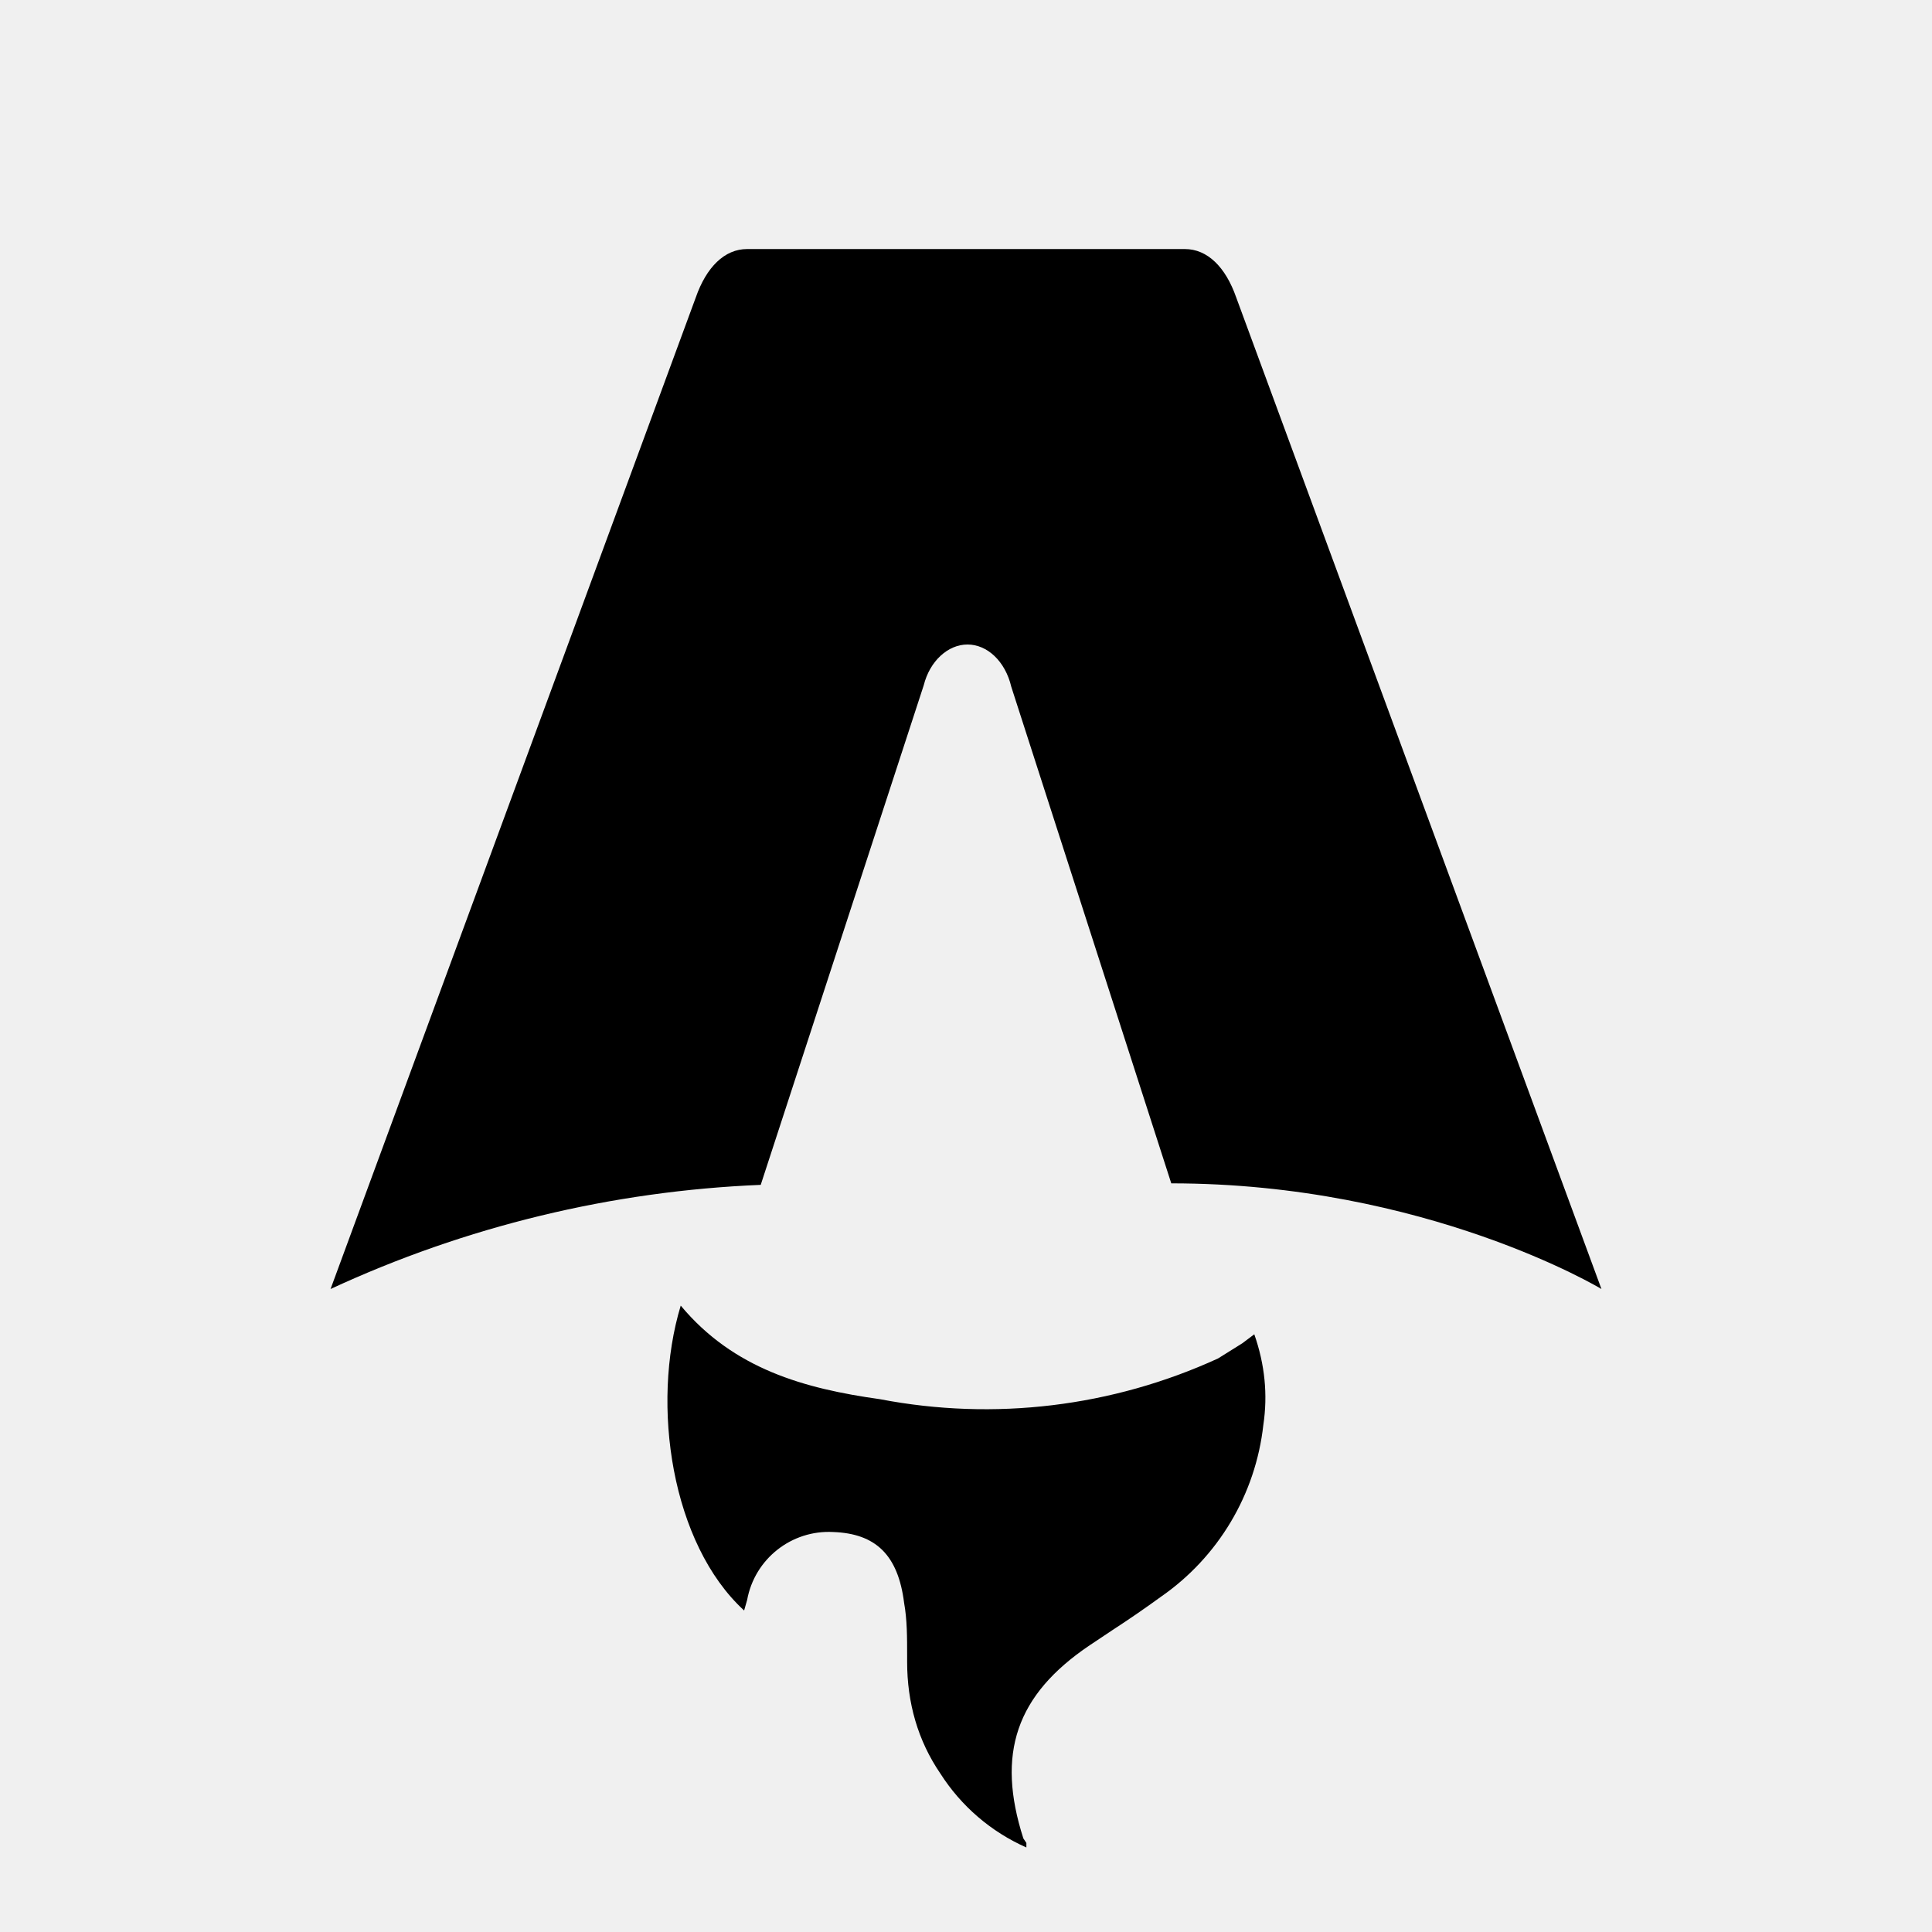
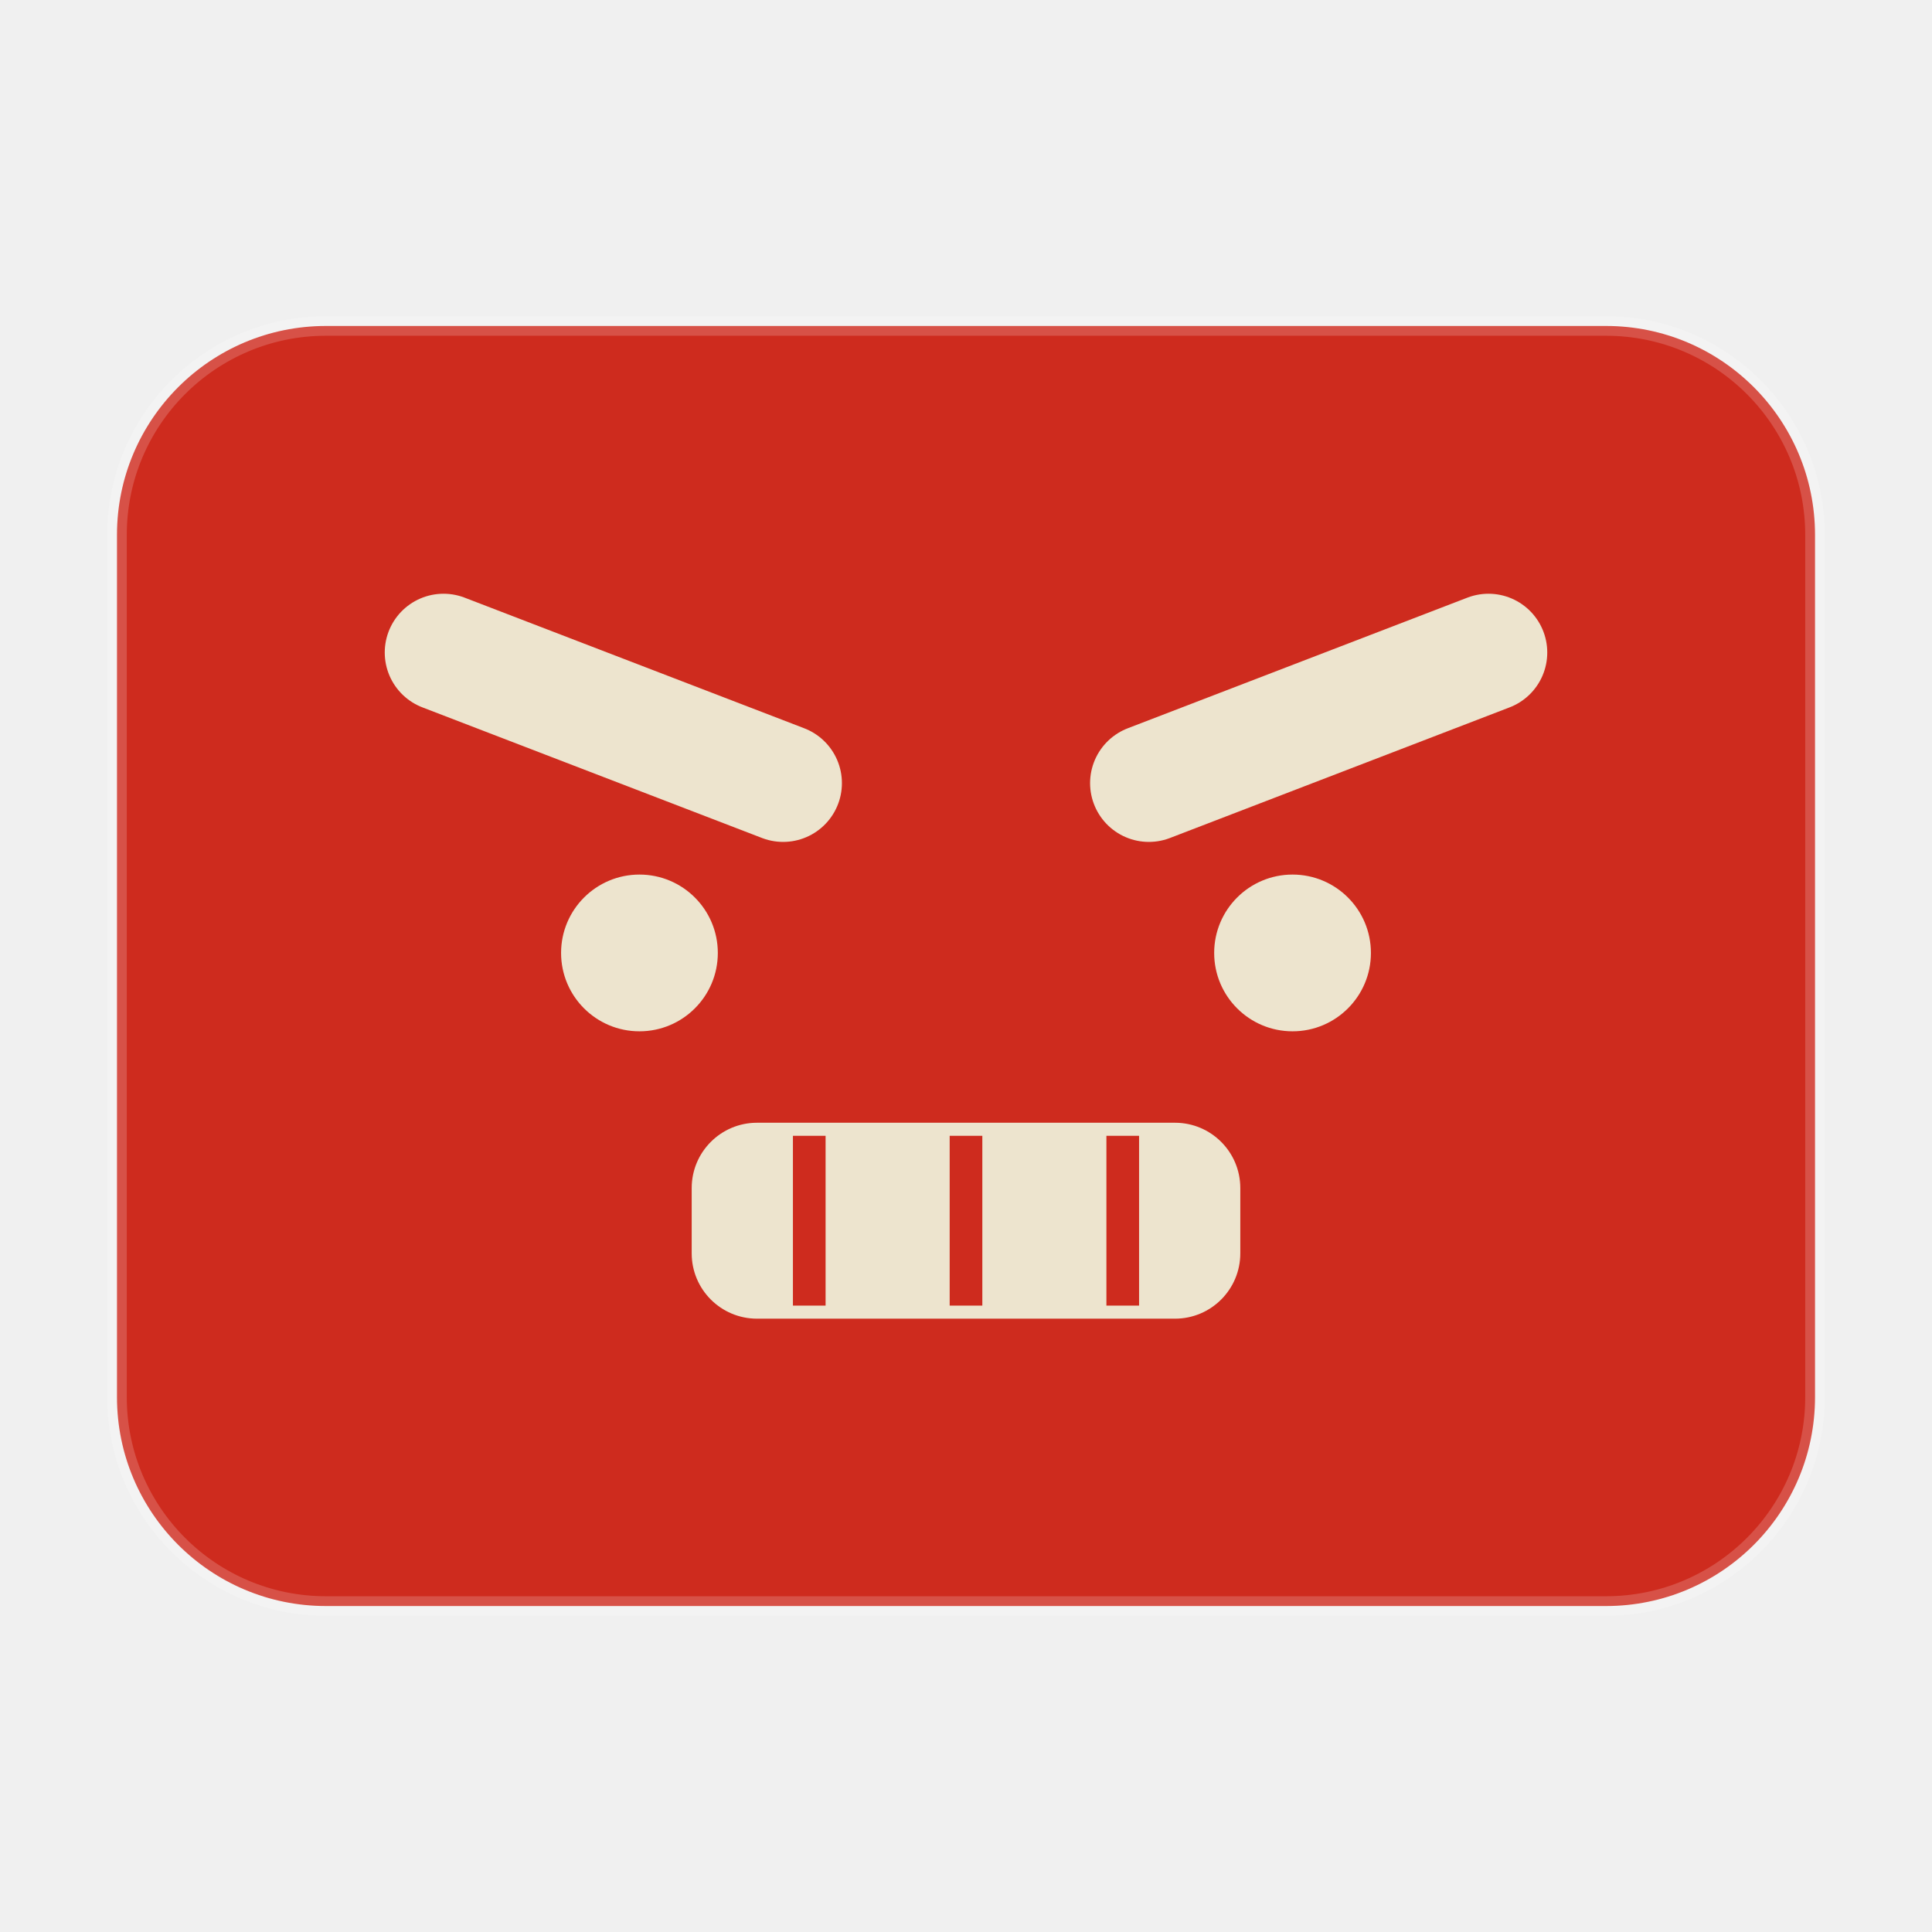
- <svg xmlns="http://www.w3.org/2000/svg" fill="none" viewBox="0 0 128 128">
-   <path d="M50.4 78.5a75.1 75.1 0 0 0-28.5 6.9l24.2-65.7c.7-2 1.9-3.2 3.4-3.2h29c1.5 0 2.7 1.2 3.4 3.2l24.2 65.7s-11.6-7-28.5-7L67 45.5c-.4-1.7-1.6-2.8-2.9-2.8-1.3 0-2.5 1.1-2.9 2.7L50.4 78.5Zm-1.1 28.2Zm-4.2-20.2c-2 6.6-.6 15.8 4.2 20.2a17.5 17.5 0 0 1 .2-.7 5.5 5.5 0 0 1 5.7-4.5c2.8.1 4.3 1.5 4.7 4.7.2 1.1.2 2.3.2 3.5v.4c0 2.7.7 5.2 2.2 7.4a13 13 0 0 0 5.7 4.9v-.3l-.2-.3c-1.8-5.6-.5-9.5 4.4-12.8l1.5-1a73 73 0 0 0 3.2-2.2 16 16 0 0 0 6.8-11.4c.3-2 .1-4-.6-6l-.8.6-1.6 1a37 37 0 0 1-22.4 2.7c-5-.7-9.7-2-13.2-6.2Z" />
-   <style>
-         path { fill: #000; }
-         @media (prefers-color-scheme: dark) {
-             path { fill: #FFF; }
-         }
-     </style>
+ <svg xmlns="http://www.w3.org/2000/svg" viewBox="0 0 1024 1024">
+   <g transform="translate(-374.1538 -692.6154) scale(3.461538)">
+     <rect x="126" y="250" width="260" height="196" rx="32" fill="#CE2B1E" />
+     <rect x="126" y="250" width="260" height="196" rx="32" fill="none" stroke="#FFFFFF" stroke-opacity=".18" stroke-width="3" />
+     <g stroke="#EDE4CE" stroke-width="18" stroke-linecap="round">
+       <path d="M176 300 L228 320" />
+       <path d="M336 300 L284 320" />
+     </g>
+     <circle cx="206" cy="346" r="12" fill="#EDE4CE" />
+     <circle cx="306" cy="346" r="12" fill="#EDE4CE" />
+     <rect x="214" y="372" width="84" height="30" rx="10" fill="#EDE4CE" />
+     <path d="M232 374 v26 M256 374 v26 M280 374 v26" stroke="#CE2B1E" stroke-width="5" />
+   </g>
</svg>
